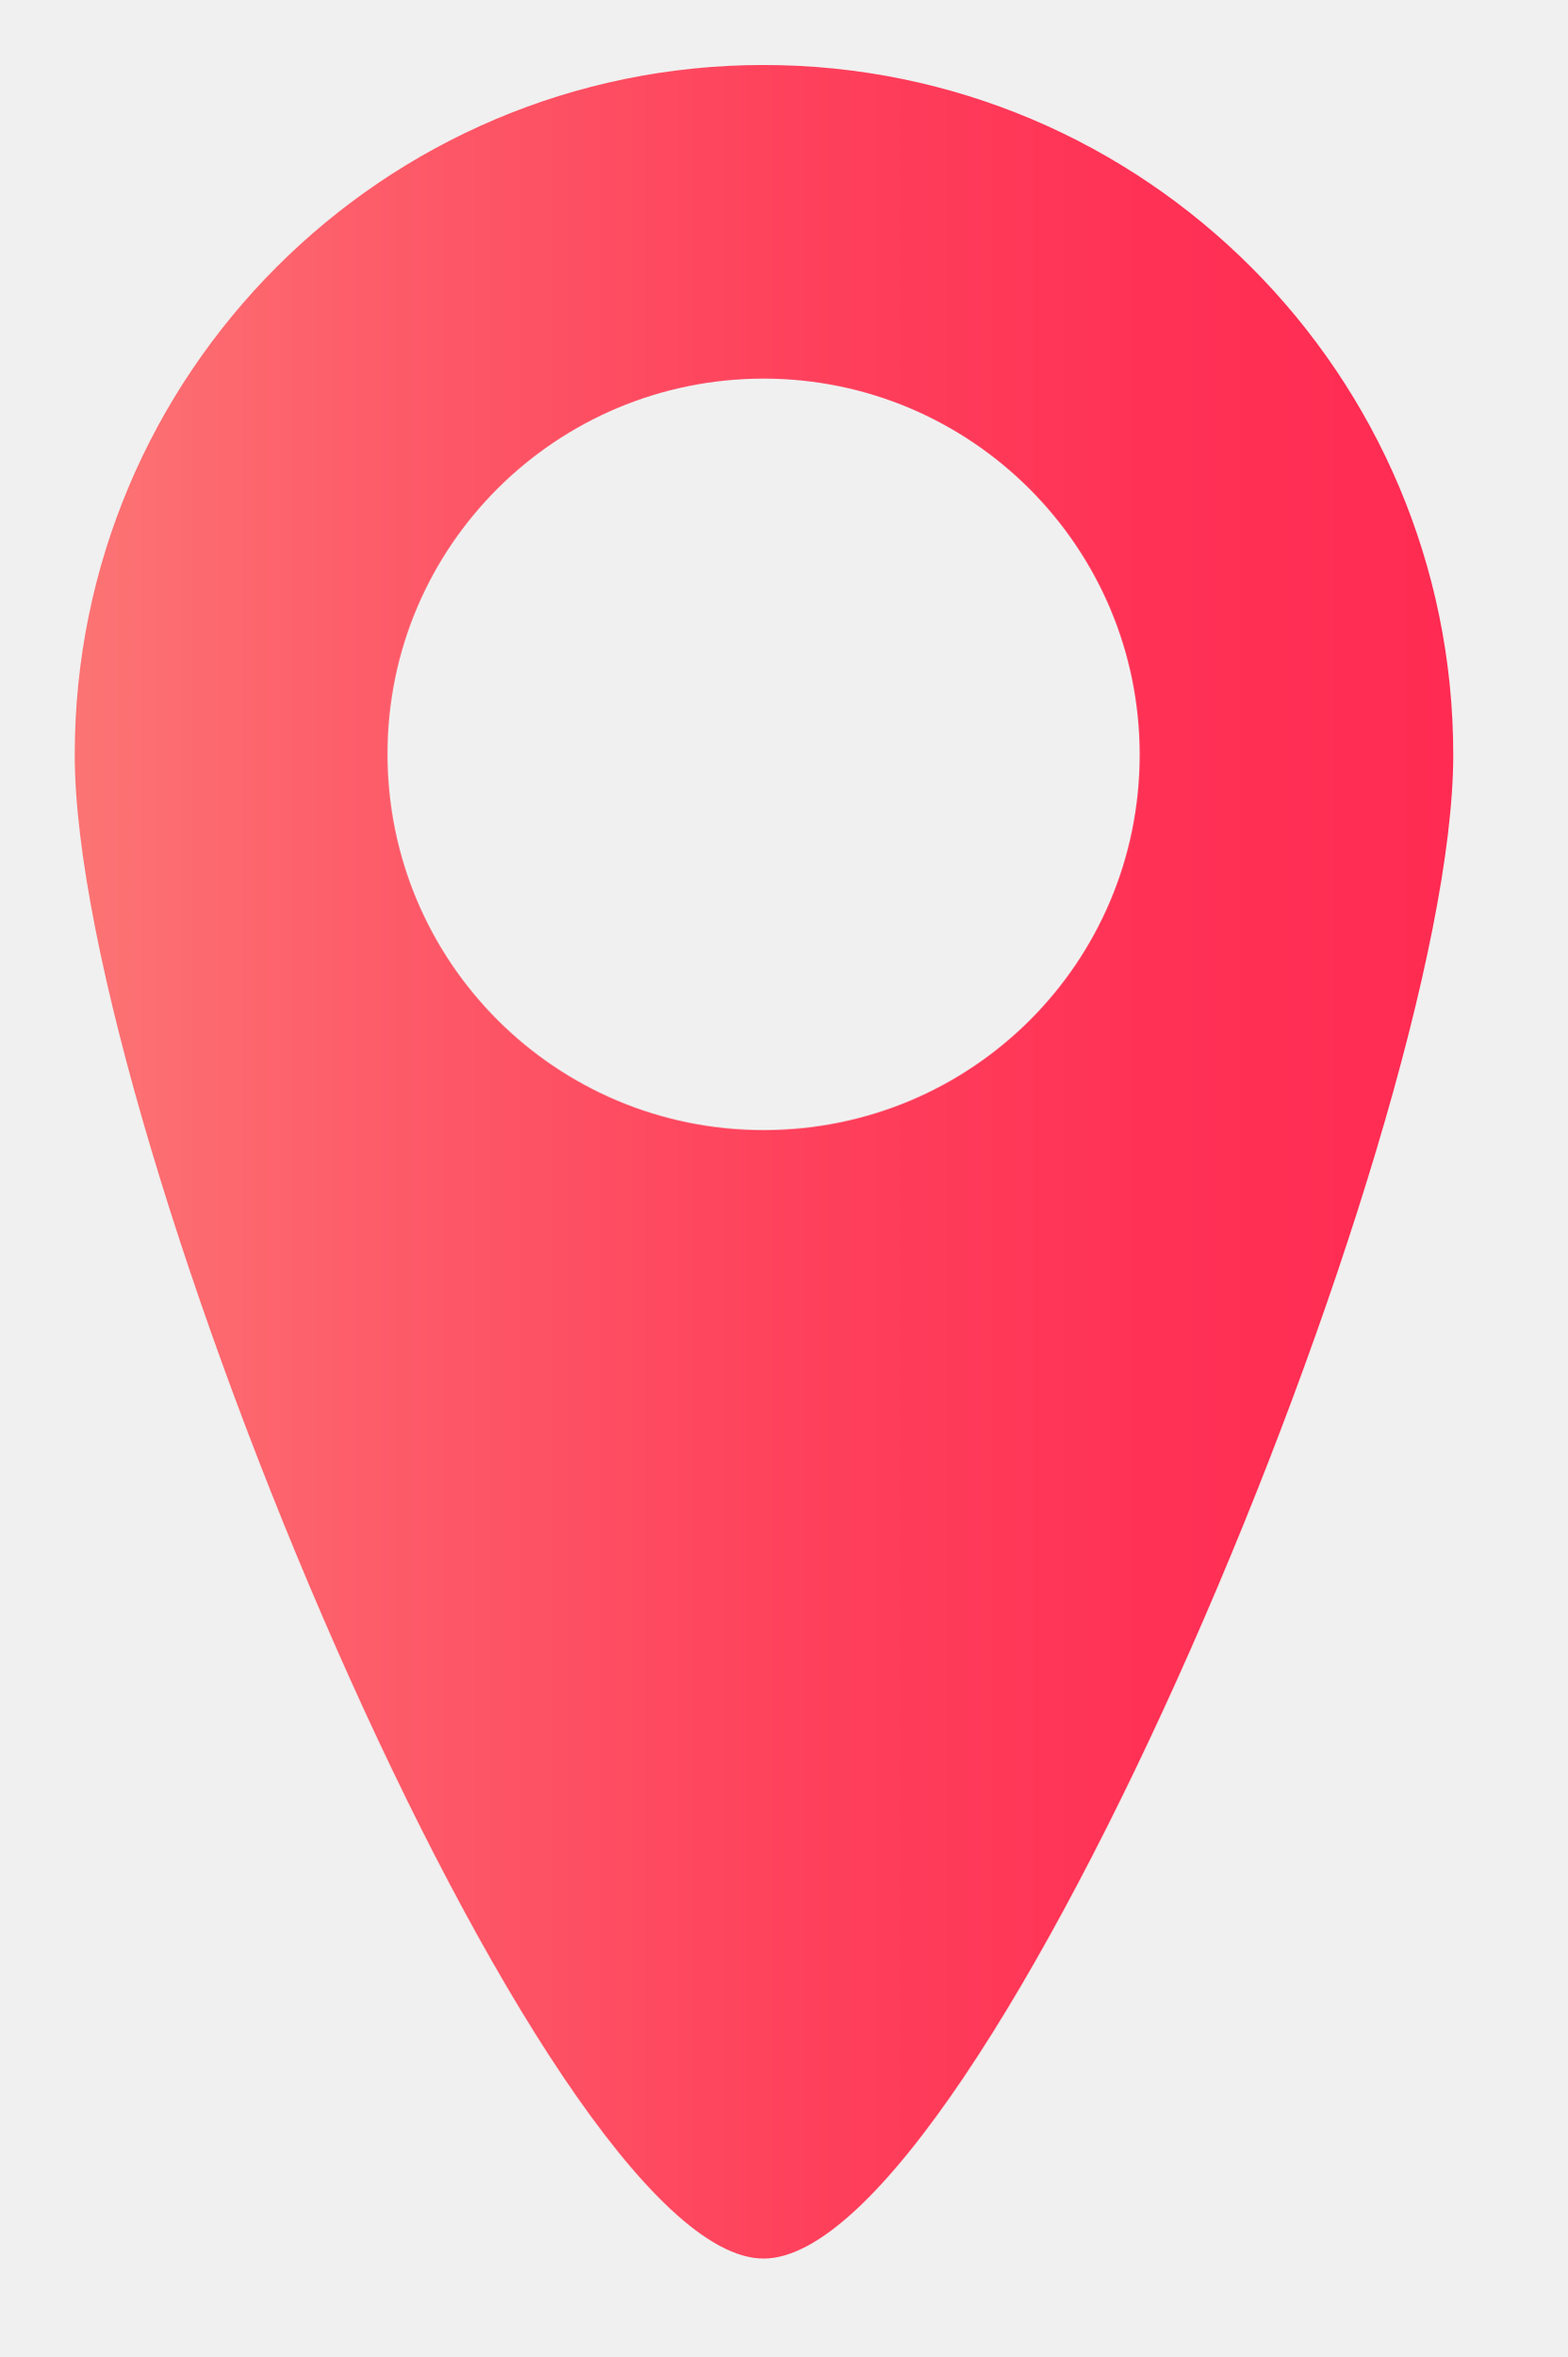
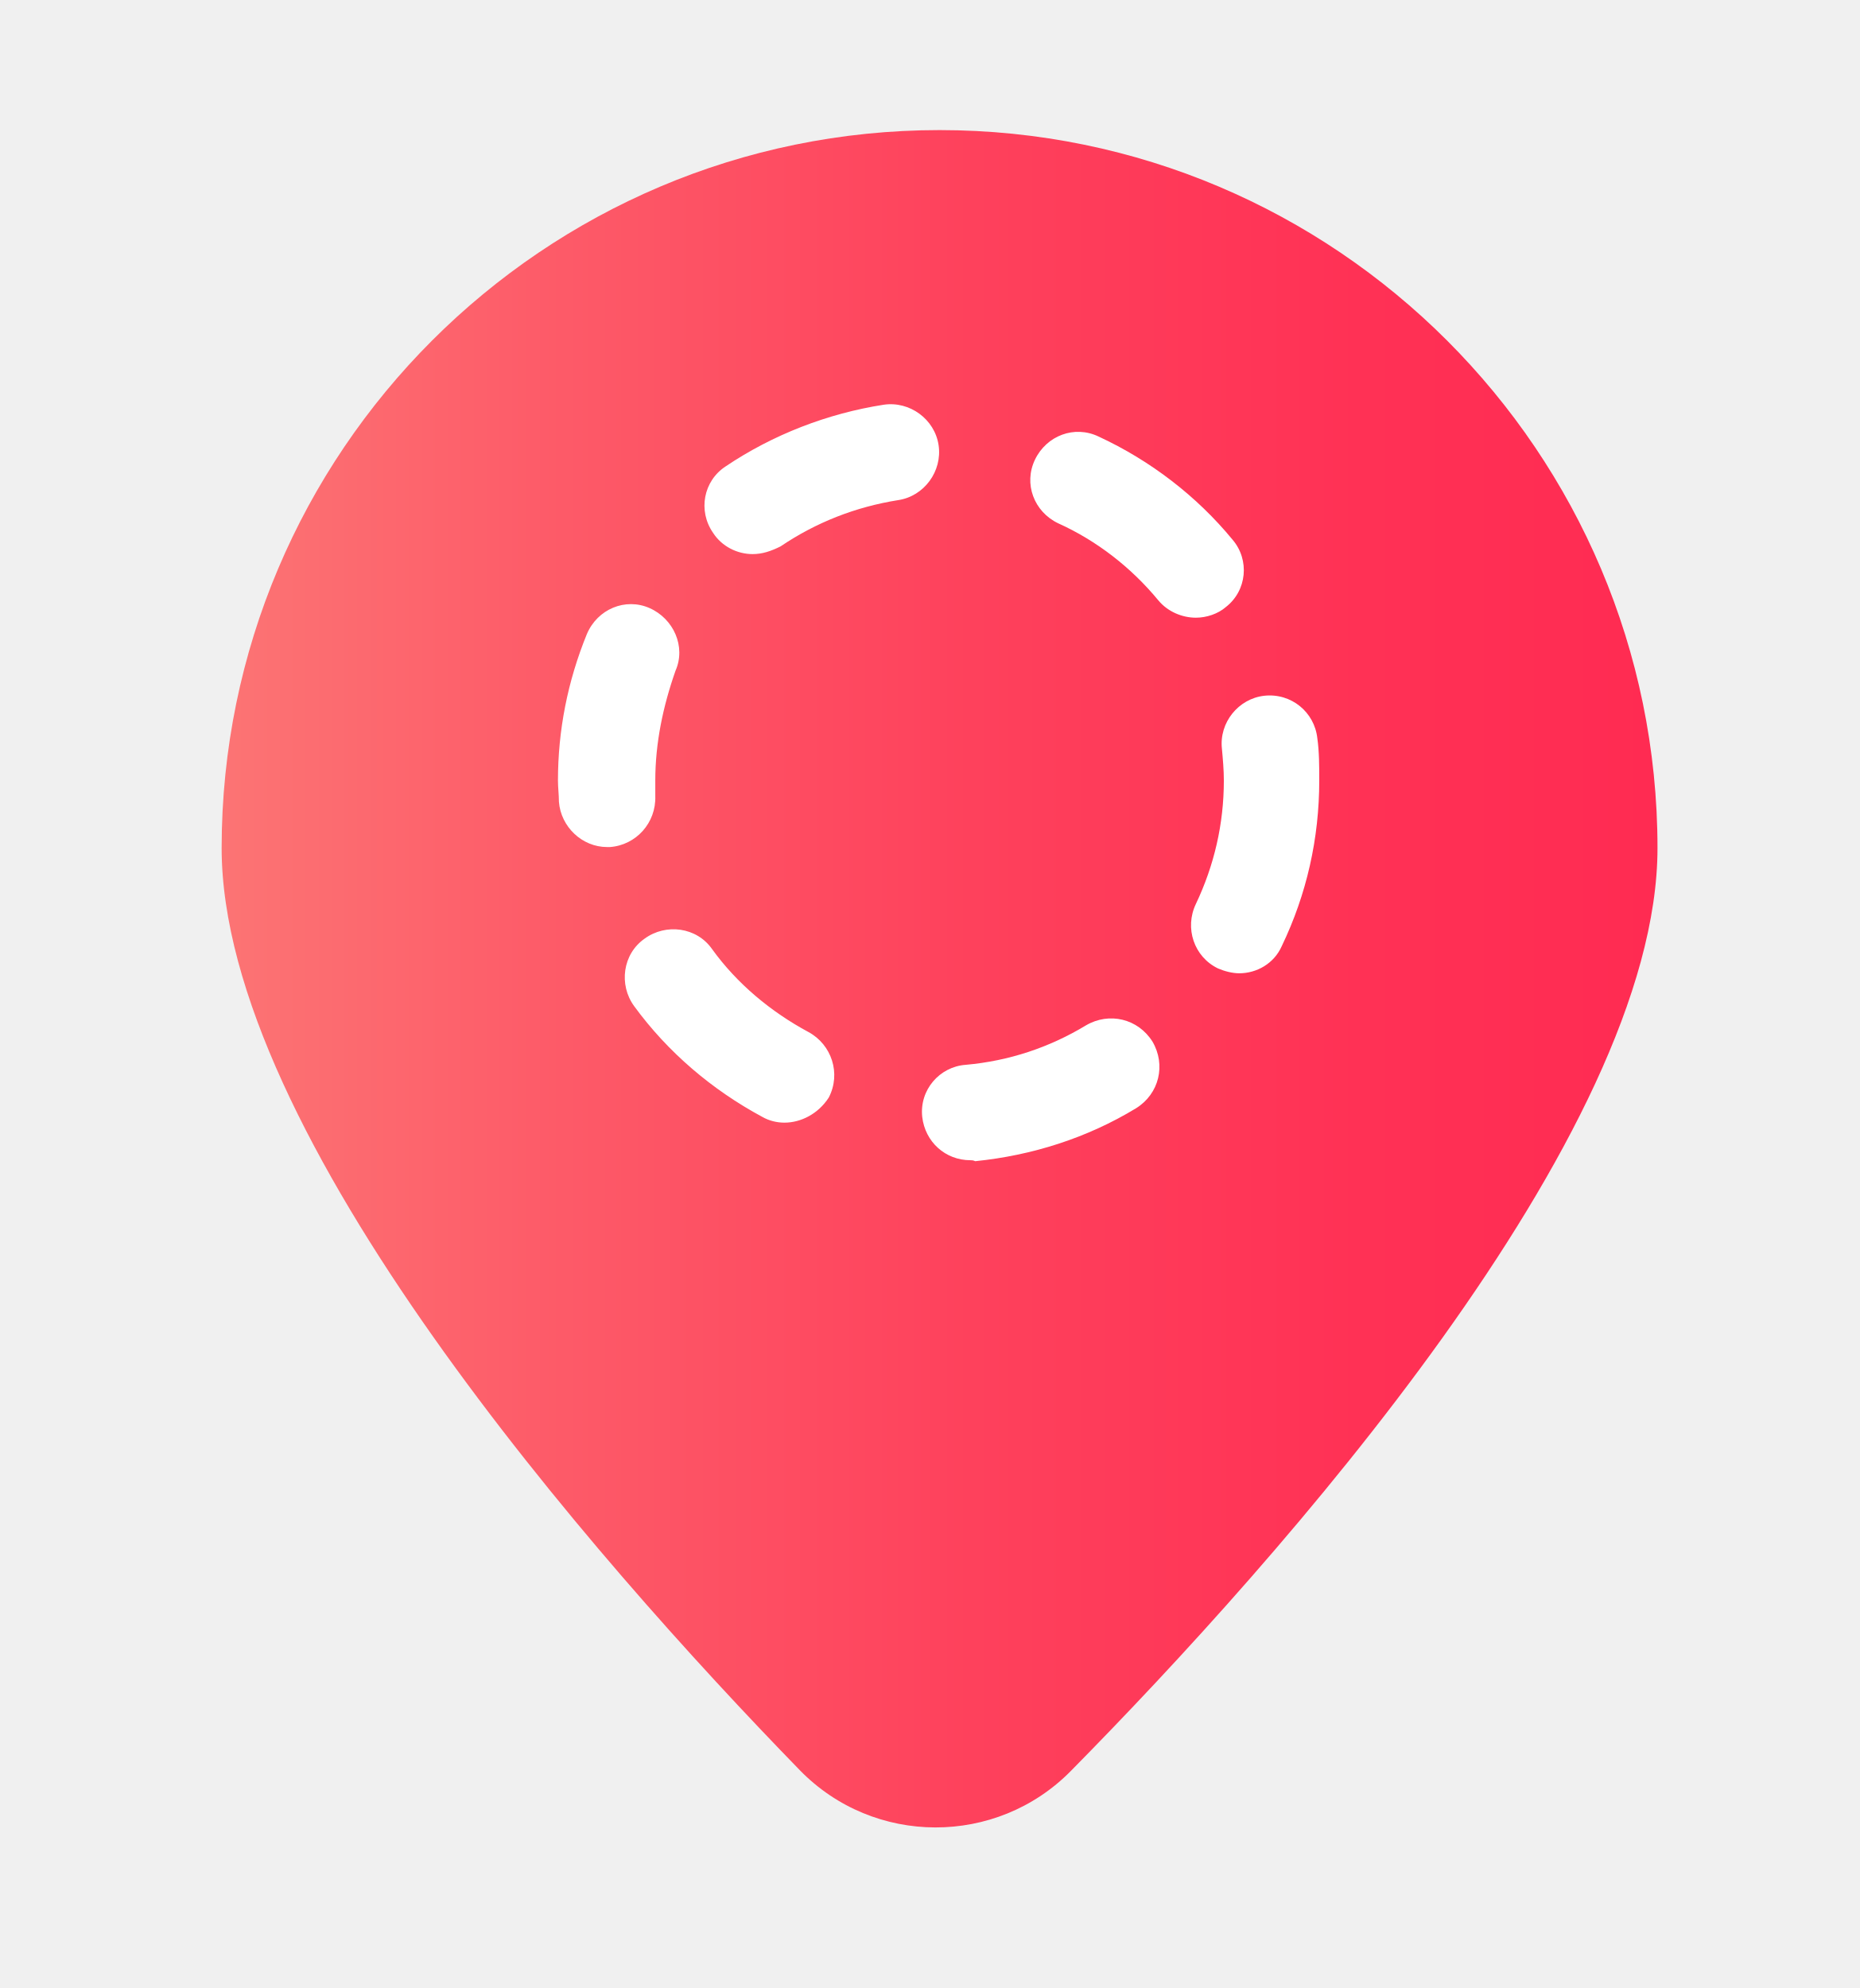
- <svg xmlns="http://www.w3.org/2000/svg" version="1.1" id="Layer_1" x="0px" y="0px" viewBox="0 0 193 290" style="enable-background:new 0 0 193 290;" xml:space="preserve">
+ <svg xmlns="http://www.w3.org/2000/svg" version="1.1" id="Layer_1" x="0px" y="0px" viewBox="0 0 193 206.3" style="enable-background:new 0 0 193 206.3;" xml:space="preserve">
  <style type="text/css">
	.st0{fill:url(#SVGID_1_);}
+ 	.st1{fill:#FFFFFF;}
</style>
-   <linearGradient id="SVGID_1_" gradientUnits="userSpaceOnUse" x1="9.191" y1="143" x2="178.906" y2="143">
+   <linearGradient id="SVGID_1_" gradientUnits="userSpaceOnUse" x1="23" y1="101.614" x2="172" y2="101.614">
    <stop offset="0" style="stop-color:#FC7474" />
    <stop offset="0.216" style="stop-color:#FD5C69" />
    <stop offset="0.522" style="stop-color:#FE415C" />
    <stop offset="0.793" style="stop-color:#FF3155" />
    <stop offset="1" style="stop-color:#FF2B52" />
  </linearGradient>
-   <path class="st0" d="M94,8C47.2,8,9.2,46,9.2,92.9S67,278,94,278s84.9-138.3,84.9-185.1S140.9,8,94,8z M94,139.1  c-25.6,0-46.3-20.7-46.3-46.3S68.5,46.6,94,46.6s46.3,20.7,46.3,46.3S119.6,139.1,94,139.1z" />
+   <path class="st0" d="M172,88c0,29.8-39.2,73.8-60.9,95.8c-7.7,7.8-20.4,7.8-28.1-0.1c-21.5-22.1-60-66-60-95.7  c0-41.1,33.4-74.5,74.5-74.5S172,46.9,172,88z" />
+   <g>
+     <path class="st1" d="M100.7,120.4c-2.6,0-4.7-1.9-5-4.5c-0.3-2.8,1.8-5.2,4.5-5.4c4.5-0.4,8.7-1.8,12.5-4.1   c2.4-1.4,5.4-0.7,6.9,1.7c1.4,2.4,0.7,5.4-1.7,6.9c-5.1,3.1-10.8,4.9-16.7,5.5C101,120.4,100.8,120.4,100.7,120.4z M81.4,116.5   c-0.8,0-1.6-0.2-2.3-0.6c-5.2-2.8-9.8-6.7-13.3-11.5c-1.6-2.2-1.2-5.4,1.1-7c2.2-1.6,5.4-1.2,7,1.1c2.6,3.6,6.1,6.5,10,8.6   c2.4,1.3,3.4,4.3,2.1,6.8C84.9,115.6,83.1,116.5,81.4,116.5z M128.6,101c-0.7,0-1.5-0.2-2.2-0.5c-2.5-1.2-3.5-4.2-2.3-6.7   c1.9-4,2.9-8.3,2.9-12.8c0-1.1-0.1-2.2-0.2-3.3c-0.3-2.7,1.7-5.2,4.4-5.5c2.8-0.3,5.2,1.7,5.5,4.4c0.2,1.4,0.2,2.9,0.2,4.4   c0,6-1.3,11.8-3.9,17.2C132.2,100,130.4,101,128.6,101z M63,87.9c-2.6,0-4.8-2.1-5-4.7c0-0.7-0.1-1.5-0.1-2.2c0-5.2,1-10.3,3-15.2   c1.1-2.6,4-3.8,6.5-2.7c2.5,1.1,3.8,4,2.7,6.5C68.8,73.3,68,77.1,68,81c0,0.6,0,1.1,0,1.6c0.1,2.8-2,5.1-4.7,5.3   C63.2,87.9,63.1,87.9,63,87.9z M124.1,64.1c-1.4,0-2.9-0.6-3.9-1.8c-2.8-3.4-6.4-6.2-10.4-8c-2.5-1.2-3.6-4.1-2.4-6.6   c1.2-2.5,4.1-3.6,6.6-2.4c5.4,2.5,10.2,6.2,13.9,10.7c1.8,2.1,1.5,5.3-0.7,7C126.4,63.7,125.2,64.1,124.1,64.1z M78.1,57.5   c-1.6,0-3.2-0.8-4.1-2.2c-1.6-2.3-1-5.4,1.3-6.9c4.9-3.3,10.6-5.5,16.4-6.4c2.7-0.4,5.3,1.5,5.7,4.2s-1.5,5.3-4.2,5.7   c-4.4,0.7-8.5,2.3-12.2,4.8C80,57.2,79.1,57.5,78.1,57.5z" />
+   </g>
</svg>
